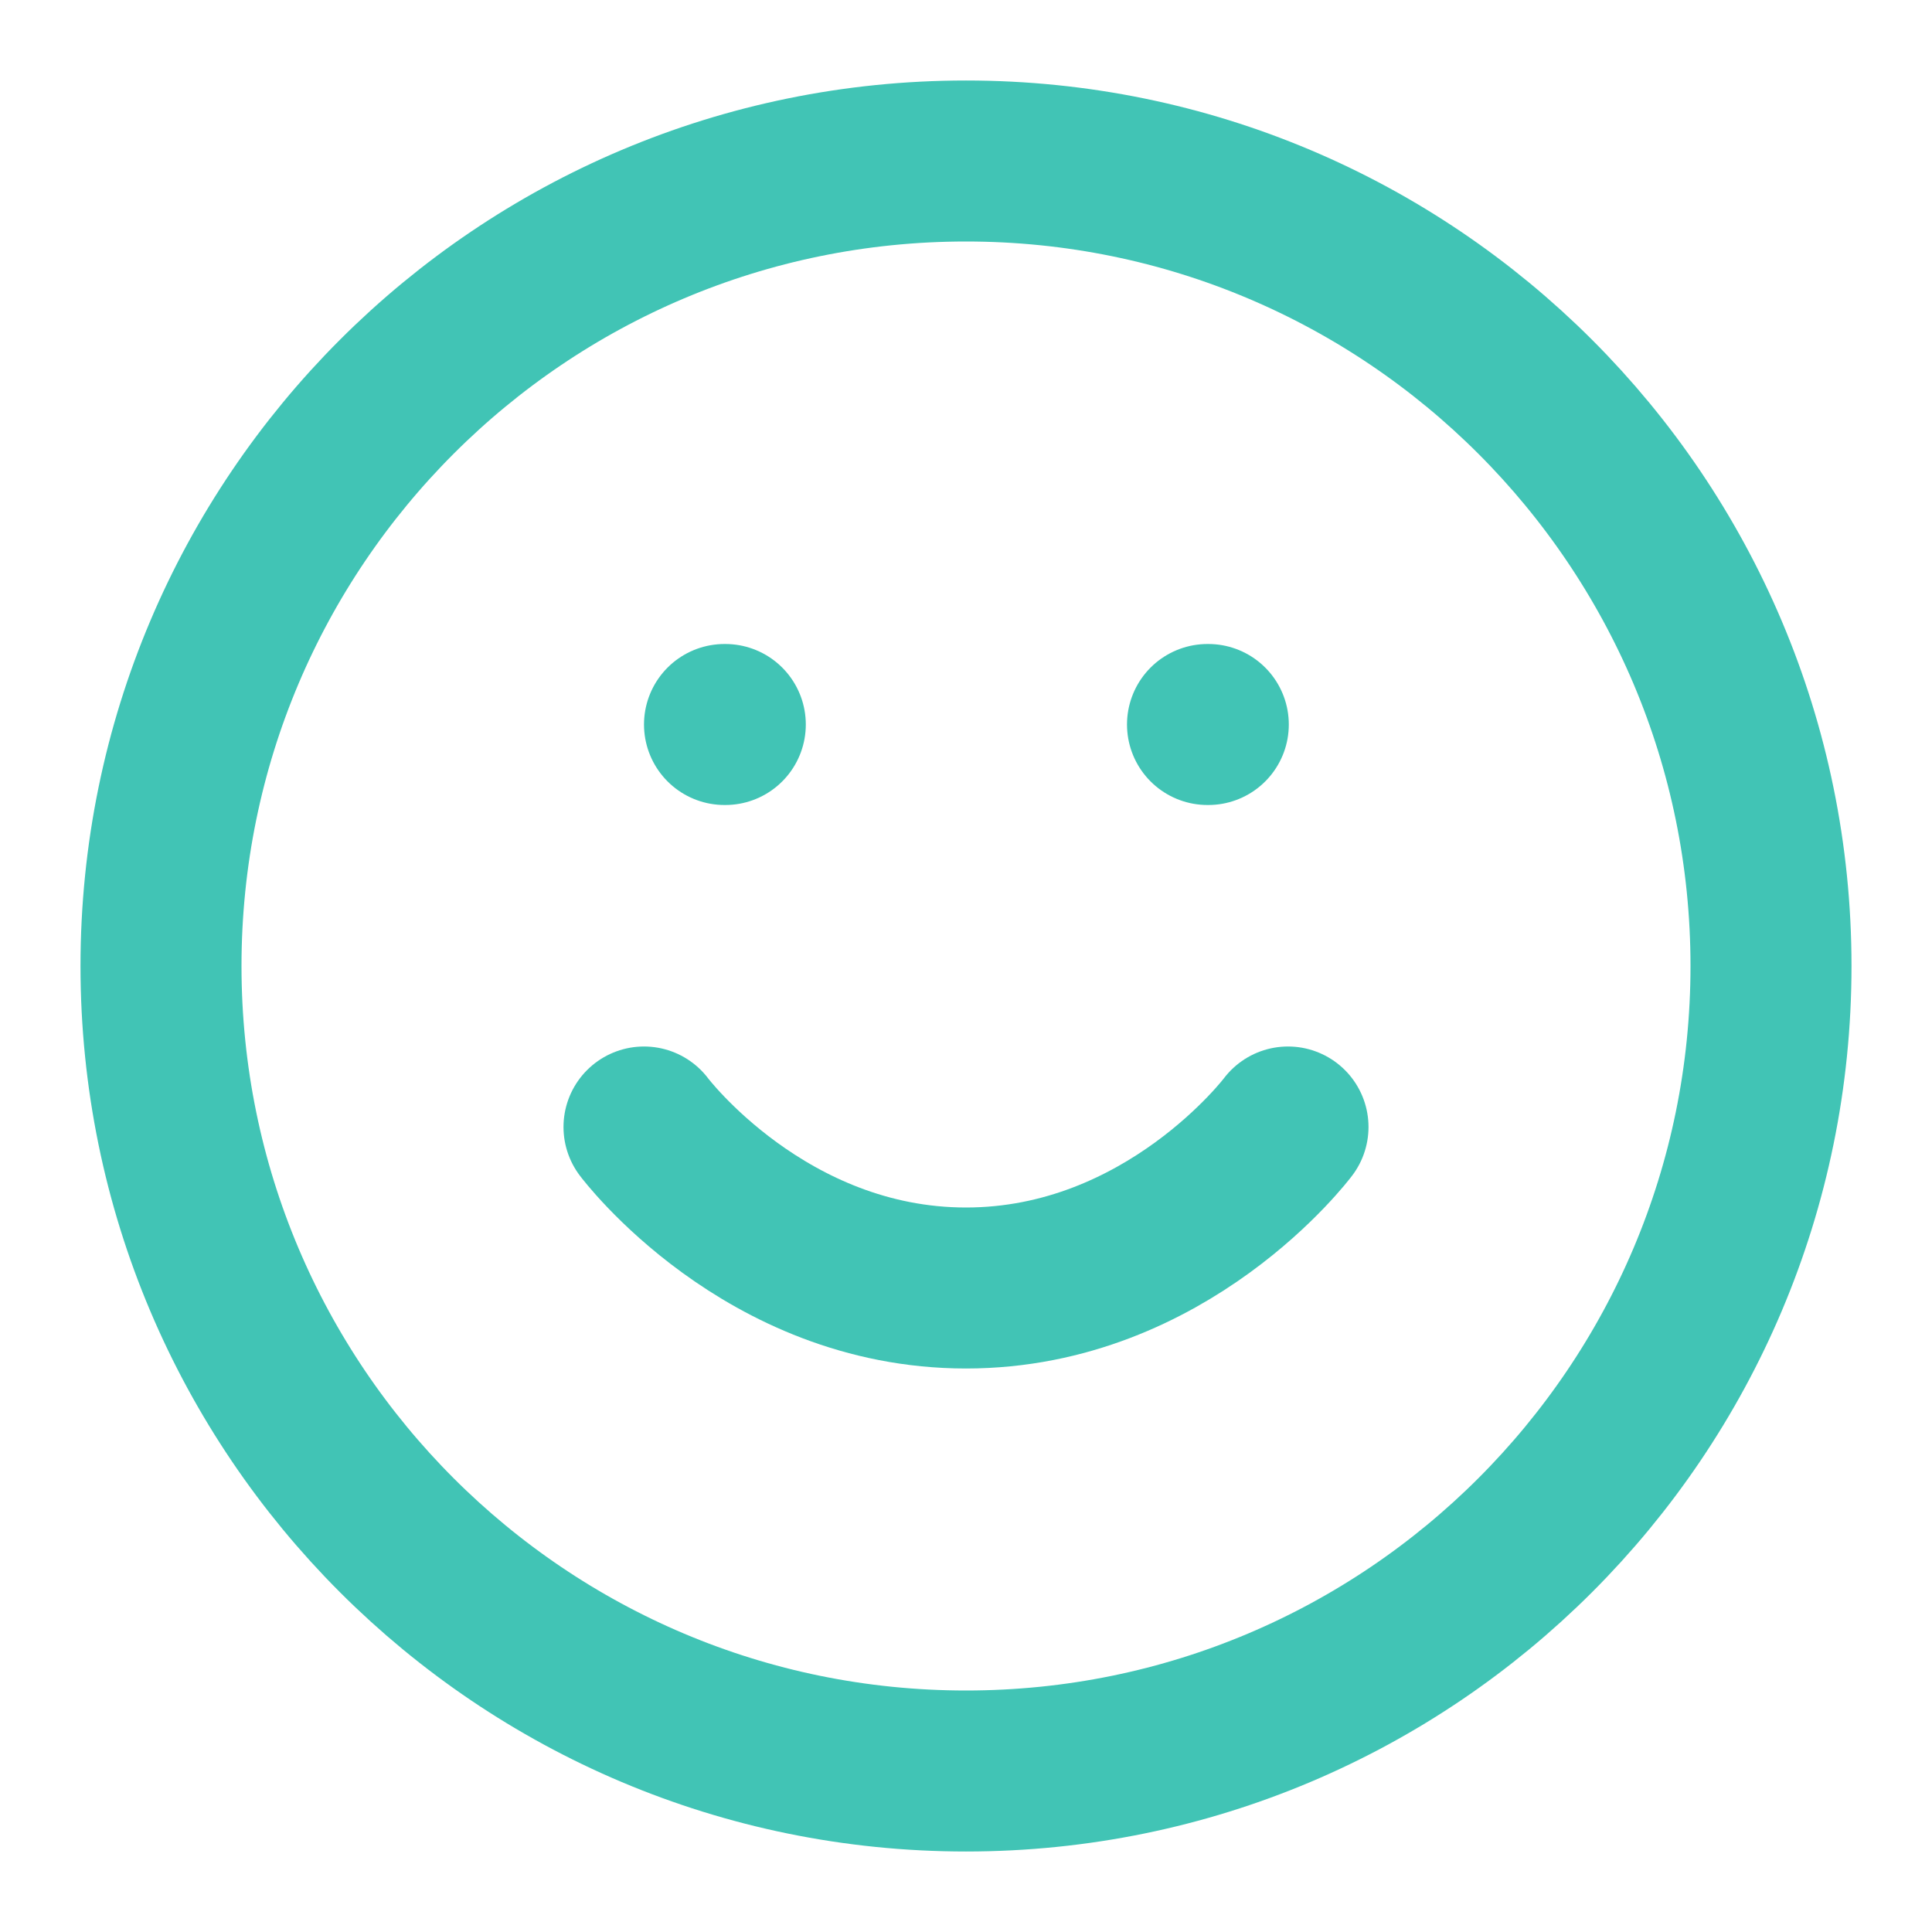
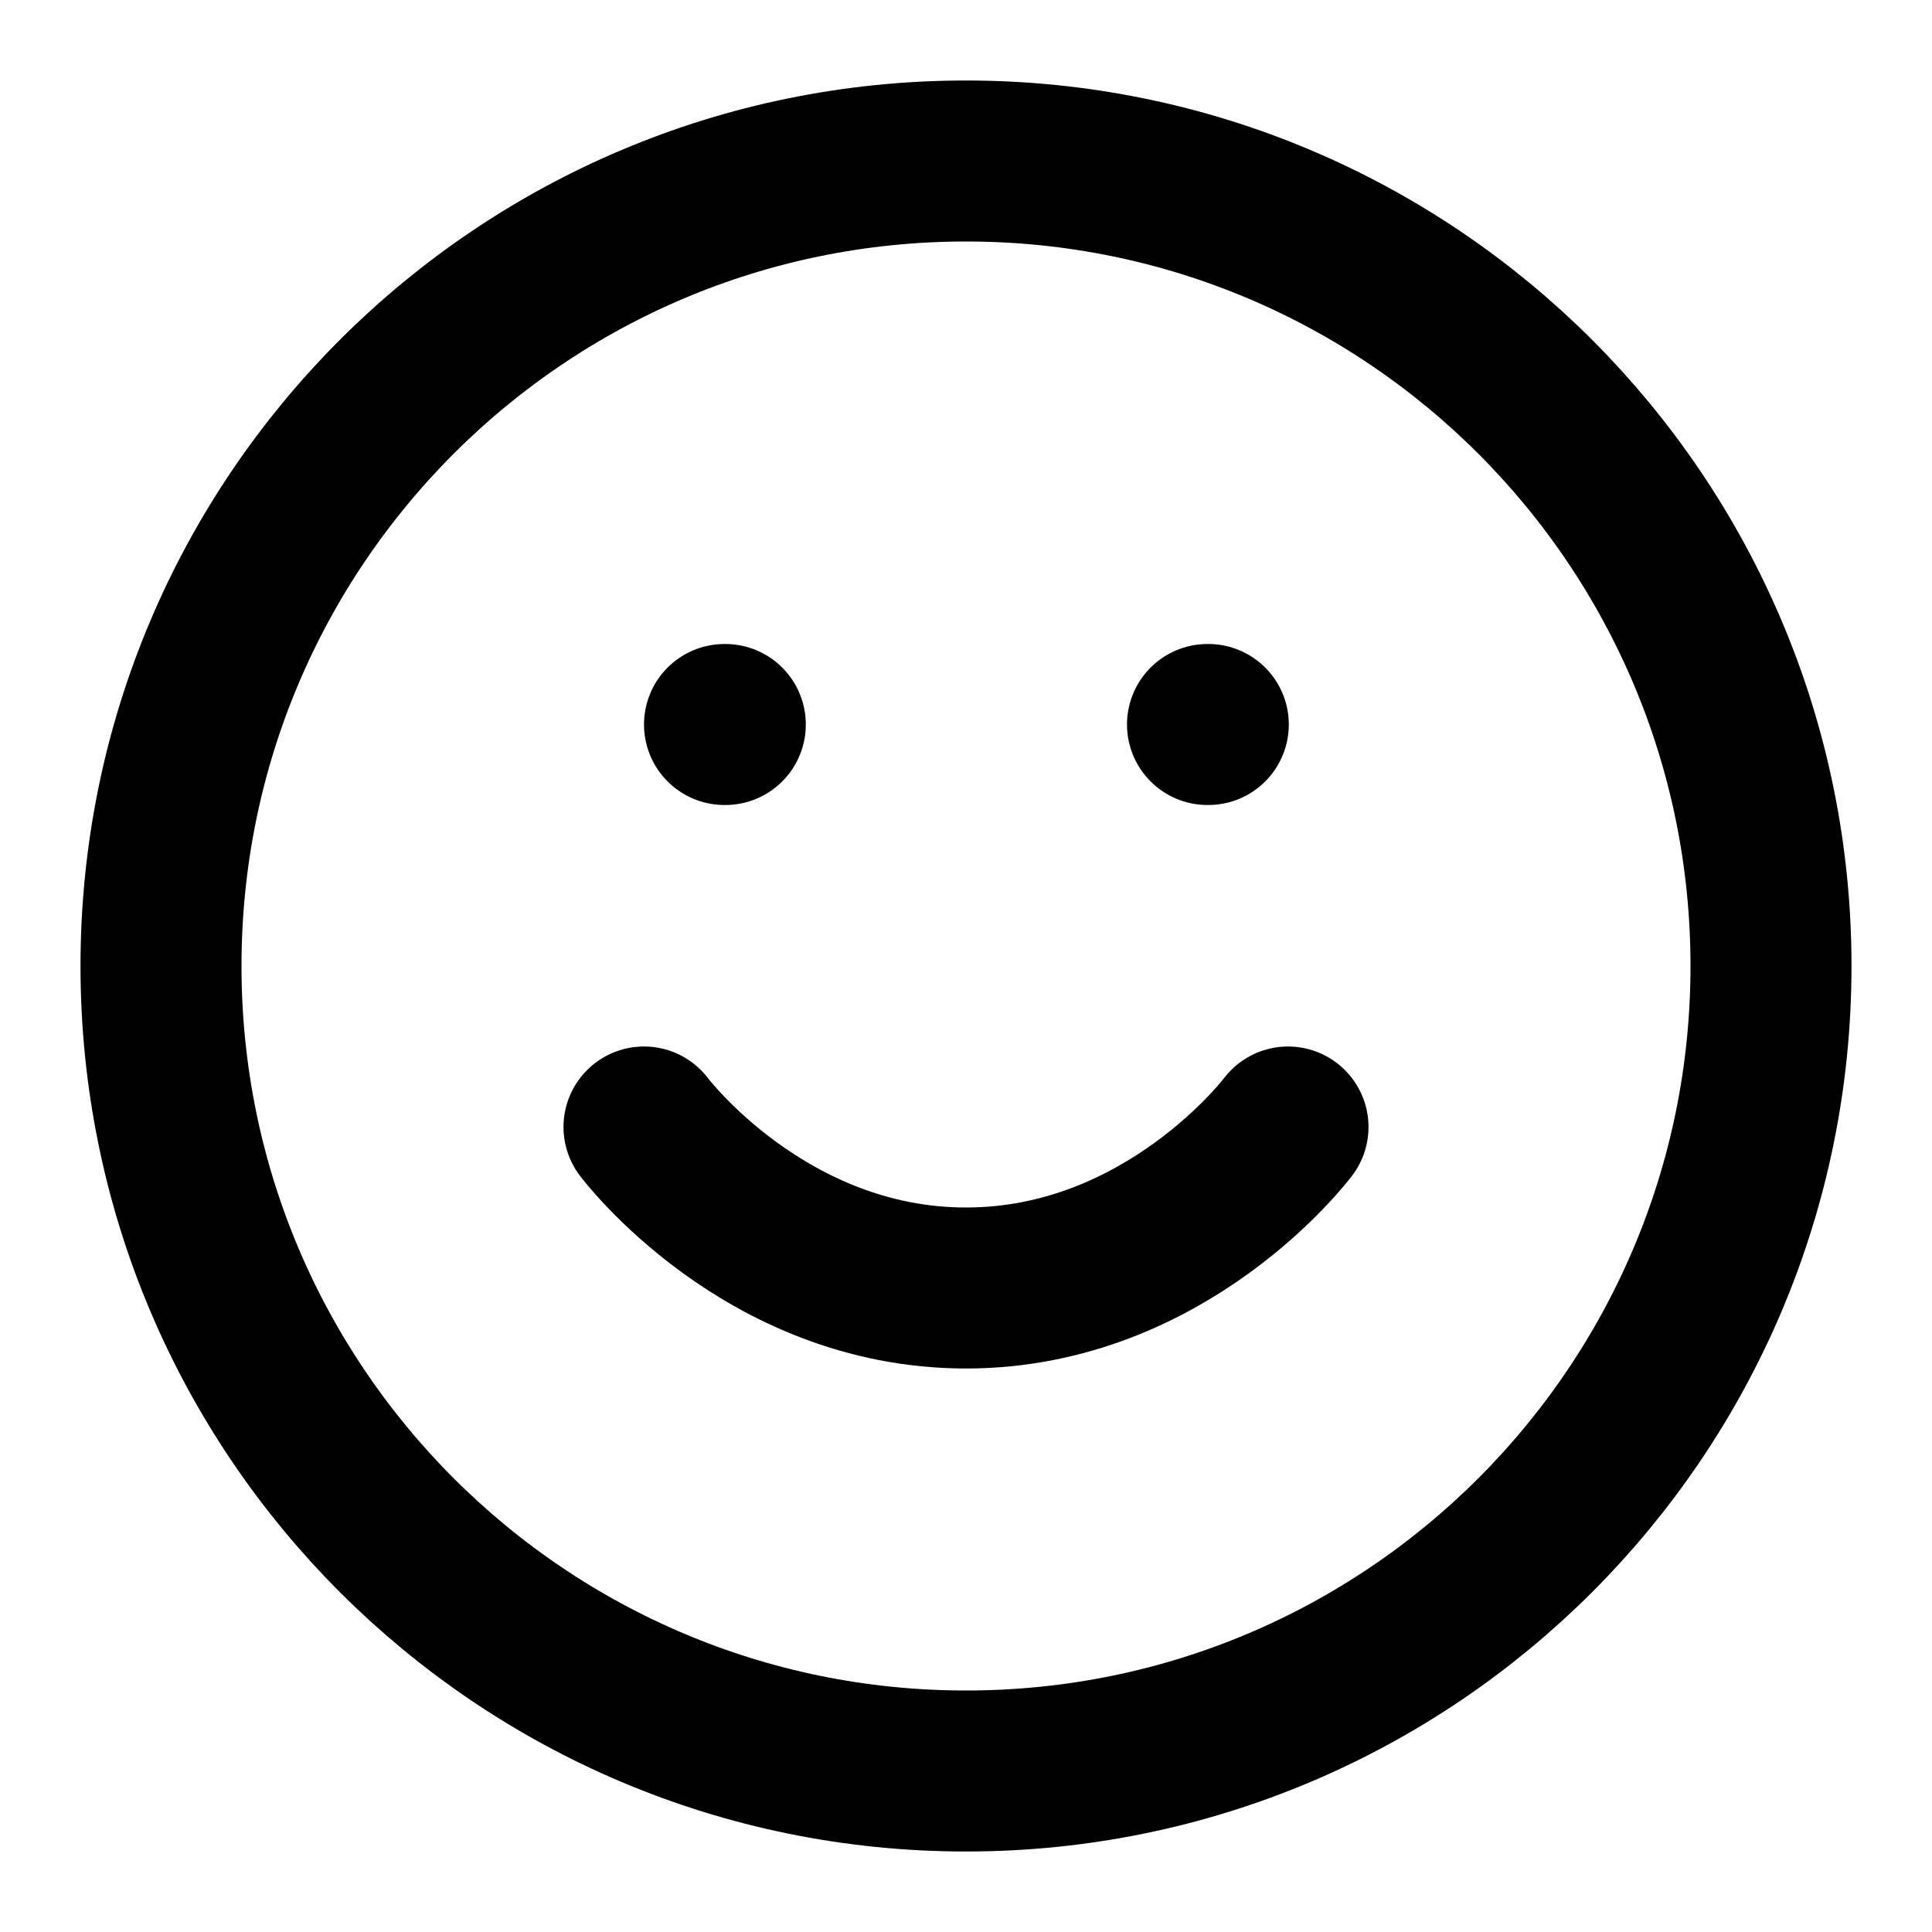
- <svg xmlns="http://www.w3.org/2000/svg" width="32" height="32" viewBox="0 0 24 24" fill="none" stroke="rgb(65, 196, 181)" stroke-width="2" stroke-linecap="round" stroke-linejoin="round" class="feather feather-smile">
+ <svg xmlns="http://www.w3.org/2000/svg" width="32" height="32" viewBox="0 0 24 24" fill="none" stroke="#000" stroke-width="2" stroke-linecap="round" stroke-linejoin="round" class="feather feather-smile">
  <circle cx="12" cy="12" r="10" />
  <path d="M8 14s1.5 2 4 2 4-2 4-2" />
  <line x1="9" y1="9" x2="9.01" y2="9" />
  <line x1="15" y1="9" x2="15.01" y2="9" />
</svg>
